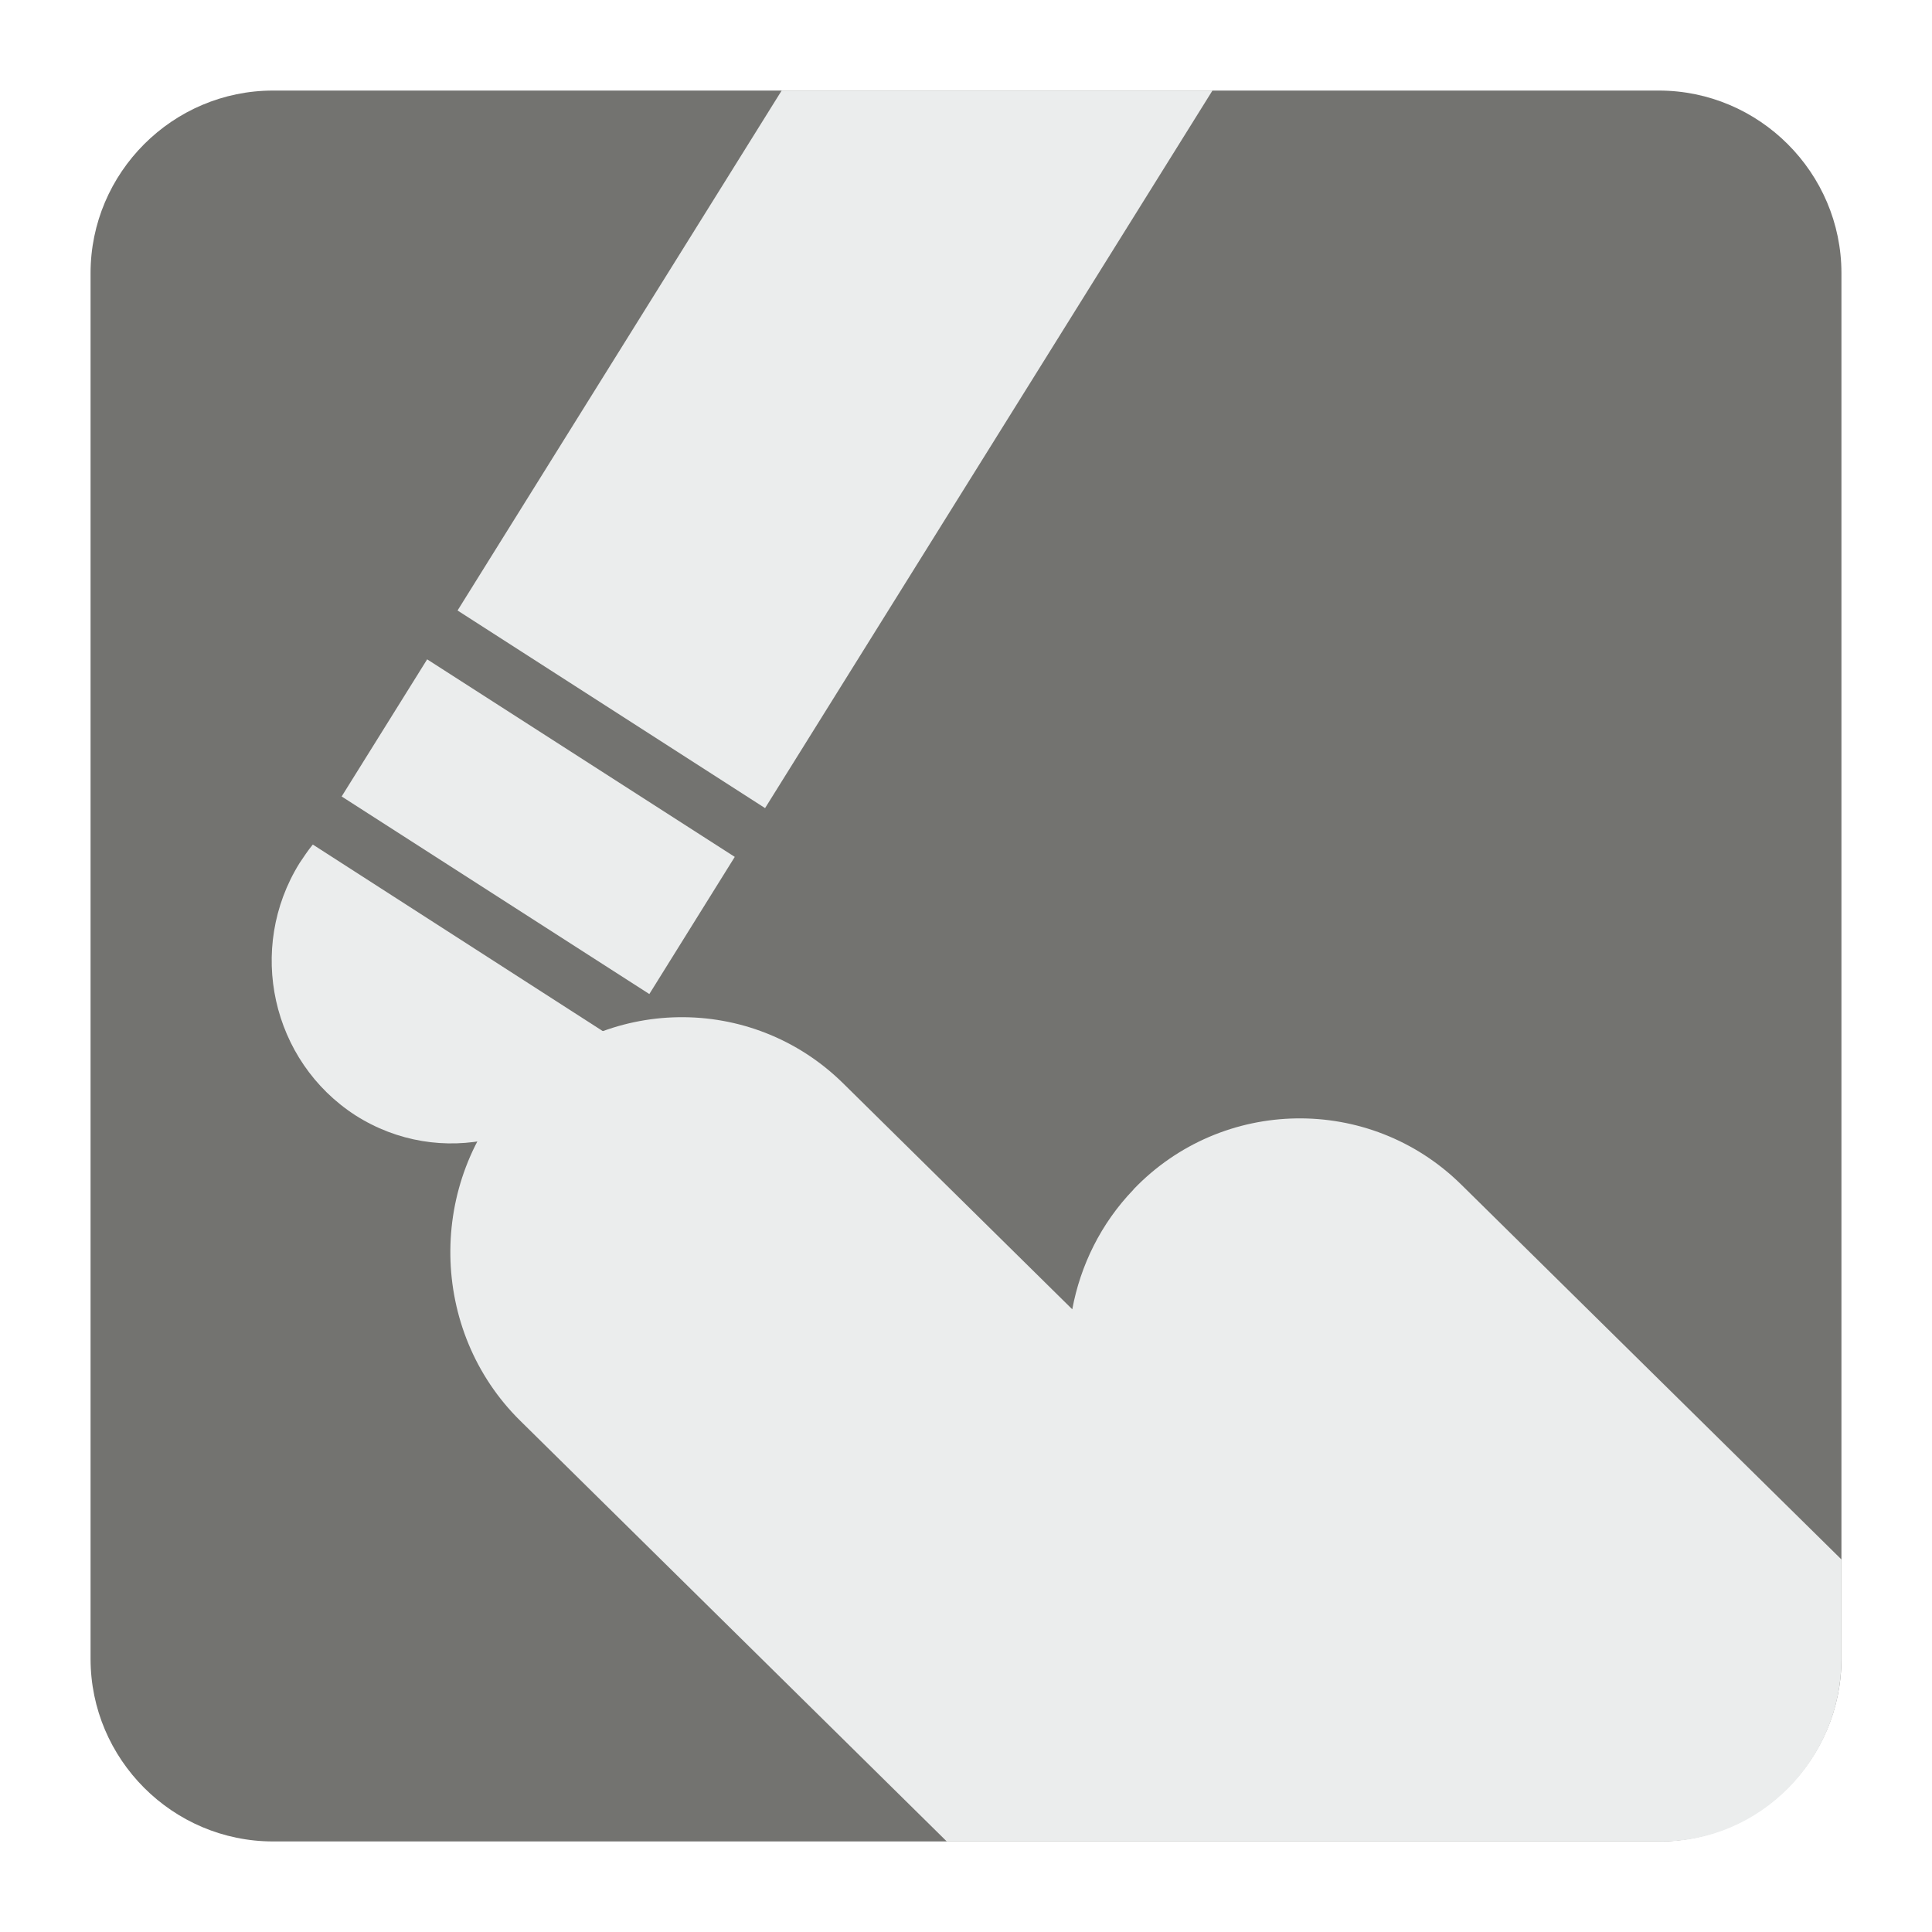
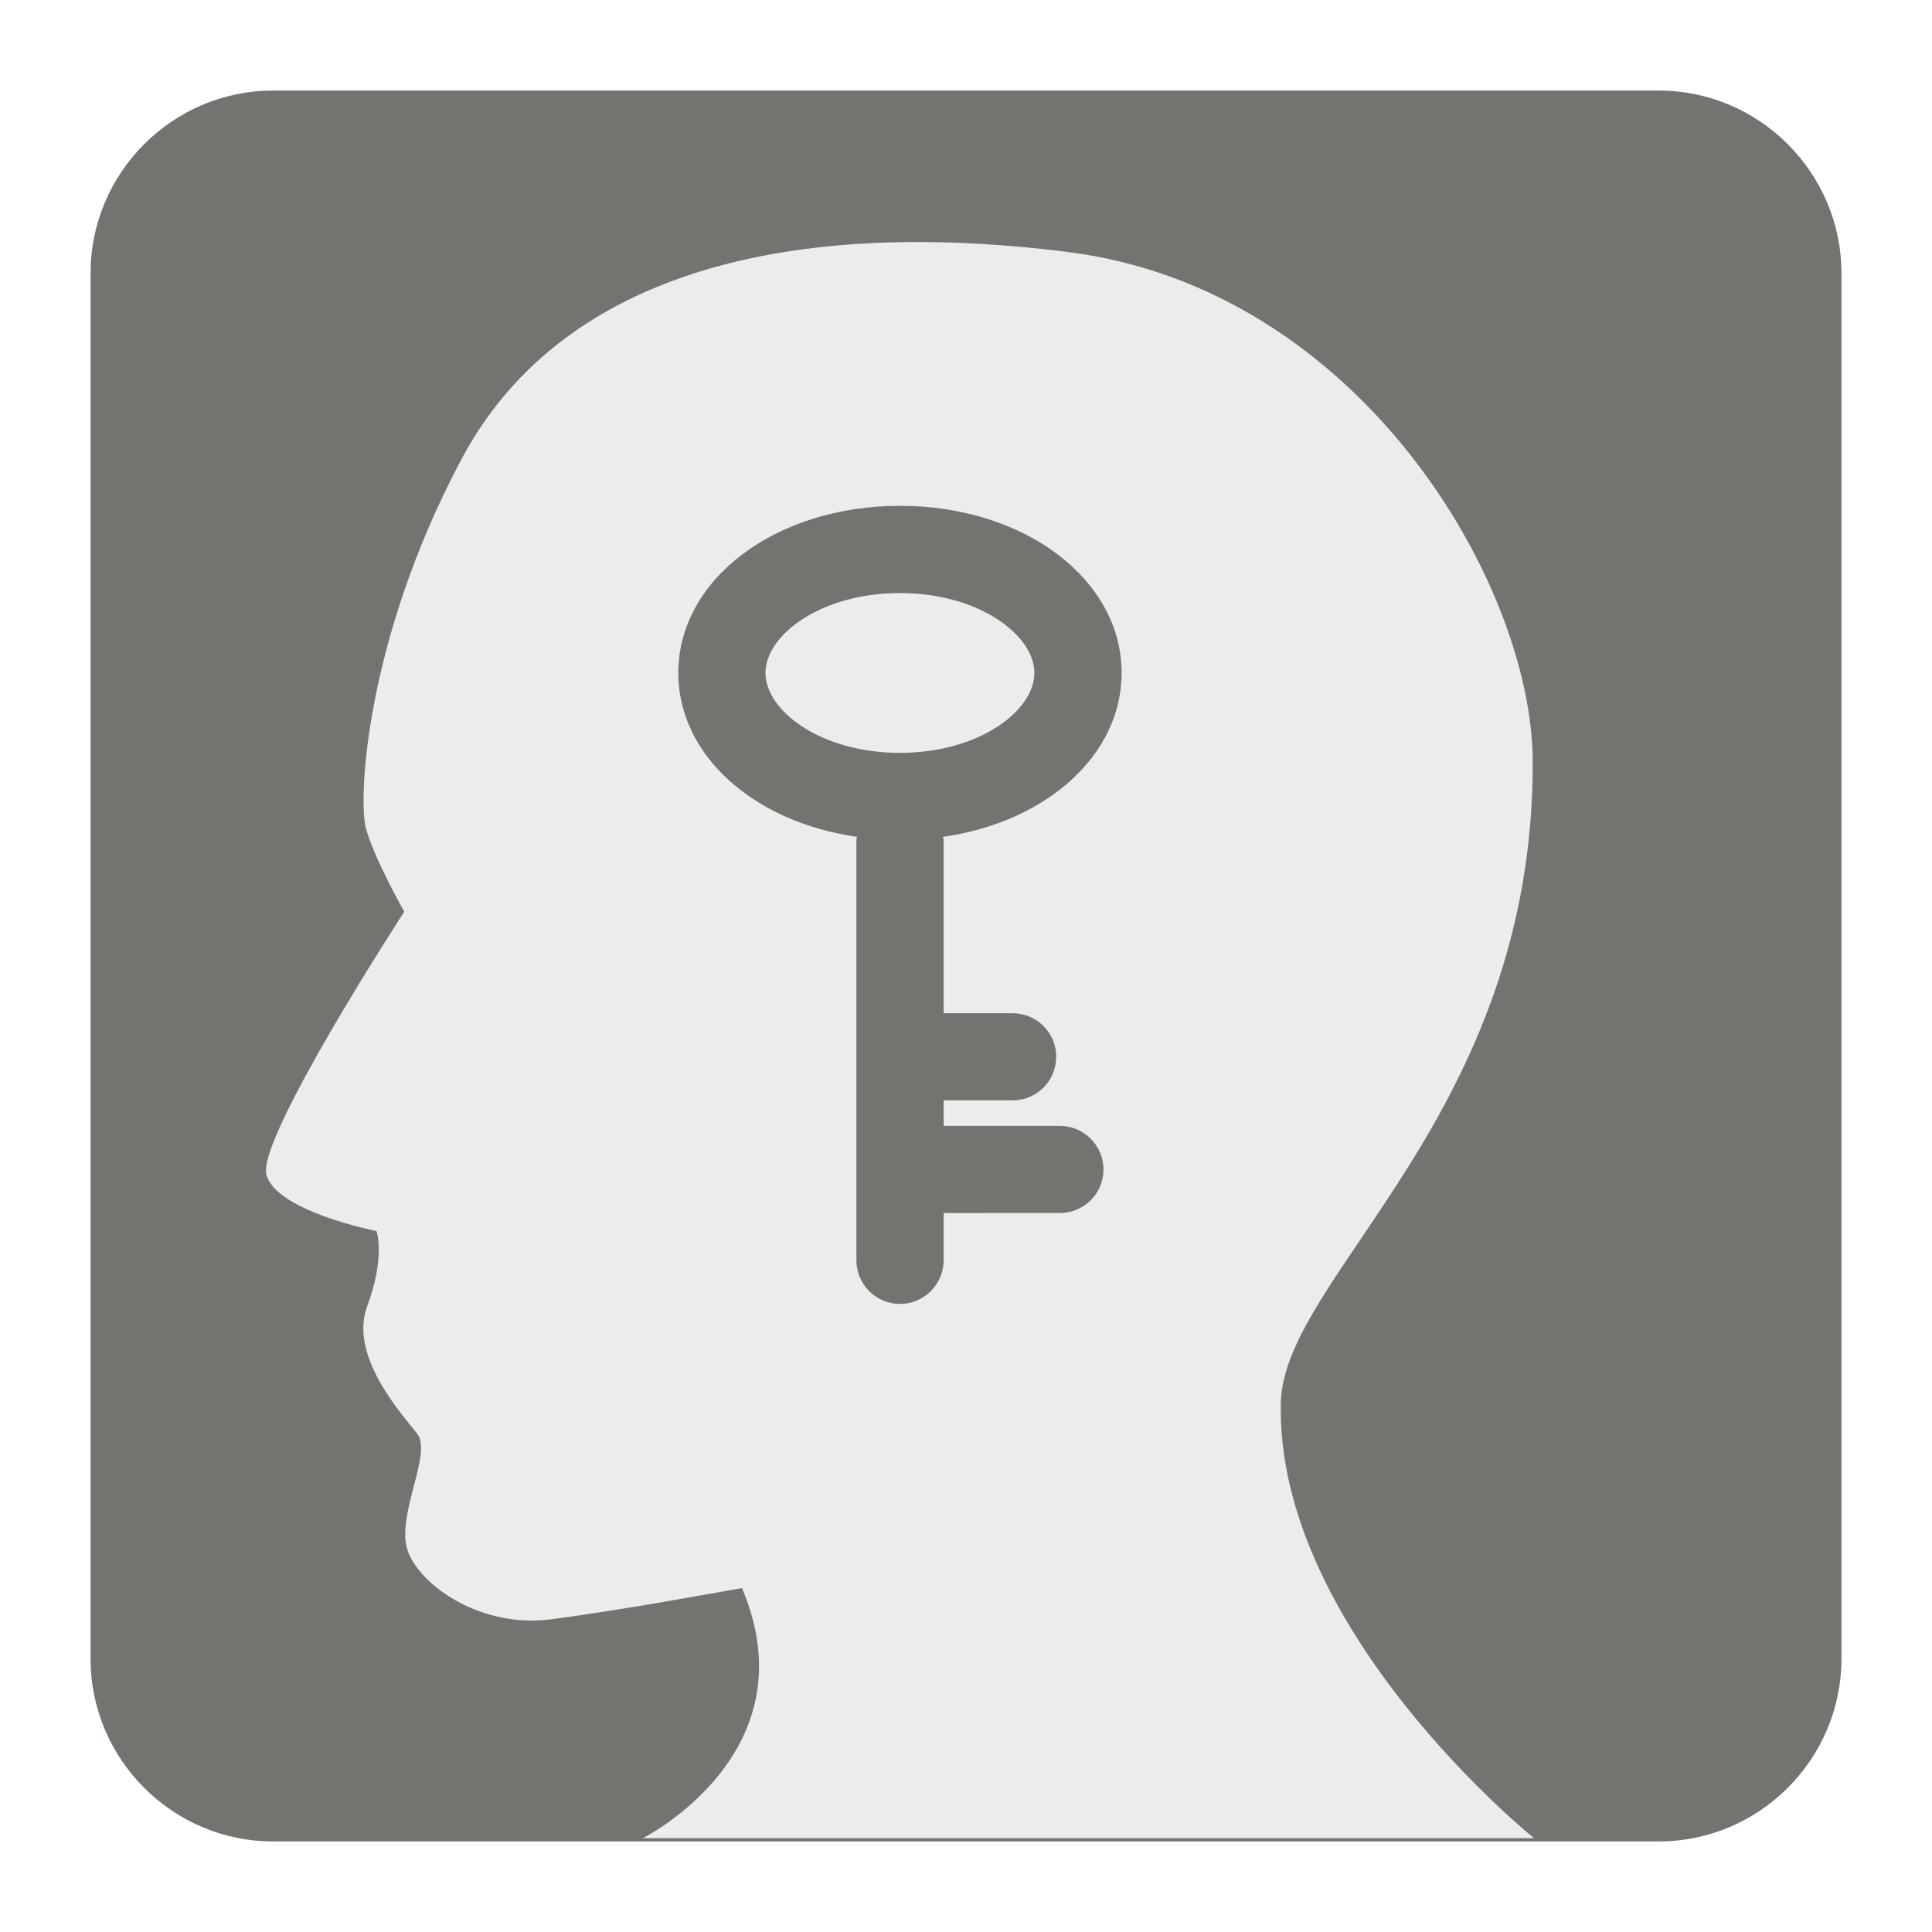
- <svg xmlns="http://www.w3.org/2000/svg" version="1.1" x="0px" y="0px" width="128" height="128" viewBox="0, 0, 128, 128">
+ <svg xmlns="http://www.w3.org/2000/svg" id="svg3325" viewBox="0, 0, 128, 128" height="128" width="128" y="0px" x="0px" version="1.1">
  <g id="Background">
-     <rect x="0" y="0" width="128" height="128" fill="#000000" fill-opacity="0" />
+     <rect id="rect3308" fill-opacity="0" fill="#000000" height="128" width="128" y="0" x="0" />
  </g>
-   <g id="Background">
-     <path d="M18.092,6 L109.903,6 C116.552,6 122,11.441 122,18.096 L122,109.902 C122,116.559 116.552,122 109.903,122 L18.092,122 C11.436,122 6,116.559 6,109.902 L6,18.096 C6,11.441 11.436,6 18.092,6" fill="#737370" />
-     <path d="M34.155,72.093 L34.168,72.093 C40.04,65.96 49.809,65.796 55.871,71.784 L71.041,86.745 C71.578,83.846 72.934,81.057 75.096,78.813 L75.096,78.801 C80.974,72.664 90.737,72.503 96.805,78.476 L122,103.318 L122,109.902 C122,116.559 116.635,122 110.083,122 L62.726,122 L34.472,94.133 C28.417,88.172 28.275,78.256 34.155,72.093" fill="#EBEDED" />
-     <path d="M40.706,68.809 C40.498,69.244 40.254,69.701 39.986,70.123 C36.468,75.777 29.106,77.438 23.545,73.892 C17.99,70.297 16.328,62.848 19.846,57.182 C20.119,56.772 20.406,56.341 20.724,55.953 z" fill="#EBEDED" />
-     <path d="M22.635,52.768 L43.02,65.858 L48.68,56.771 L28.3,43.683 z" fill="#EBEDED" />
-     <path d="M80.328,6 L50.688,53.539 L30.314,40.447 L51.787,6 z" fill="#EBEDED" />
+   <g id="g3321">
+     <path id="path3311" fill="#737370" d="M18.092,6 L109.903,6 C116.552,6 122,11.441 122,18.096 L122,109.902 C122,116.559 116.552,122 109.903,122 L18.092,122 C11.436,122 6,116.559 6,109.902 L6,18.096 C6,11.441 11.436,6 18.092,6" />
+     <g style="fill:#ebeded;fill-opacity:1" id="g2684" transform="matrix(2.25,0,0,2.25,6.750038,16.03405)">
+       <g style="fill:#ebeded;fill-opacity:1" id="g2682">
+         <path style="fill:#ebeded;fill-opacity:1" id="path2678" d="m 27.458,12.688 c 0,-1.11 -1.628,-2.351 -3.959,-2.351 -2.333,0 -3.959,1.239 -3.959,2.351 0,1.113 1.626,2.354 3.959,2.354 2.332,-10e-4 3.959,-1.24 3.959,-2.354 z" />
+         <path style="fill:#ebeded;fill-opacity:1" id="path2680" d="M 15.929,47 H 42.17 c 0,0 -7.614,-6.121 -7.455,-12.829 C 34.81,30.43 42.17,25.675 42.132,15.283 42.11,10.06 37.043,1.375 28.44,0.294 19.835,-0.791 13.394,1.104 10.581,6.408 c -2.817,5.303 -3.03,9.957 -2.814,10.823 0.218,0.867 1.137,2.488 1.137,2.488 0,0 -4.329,6.655 -4.061,7.738 0.274,1.083 3.244,1.666 3.244,1.666 0,0 0.269,0.753 -0.275,2.214 -0.542,1.463 1.007,3.16 1.473,3.753 0.458,0.593 -0.65,2.435 -0.273,3.465 0.378,1.027 2.167,2.271 4.22,2 2.059,-0.271 4.699,-0.757 5.616,-0.92 C 20.917,44.505 15.929,47 15.929,47 Z m 1.044,-34.312 c 0,-2.758 2.866,-4.919 6.528,-4.92 3.66,0 6.526,2.162 6.526,4.919 0,2.433 -2.228,4.396 -5.261,4.829 0.001,0.032 0.02,0.06 0.02,0.092 v 5.101 h 2.03 c 0.711,0.001 1.284,0.572 1.284,1.281 0,0.712 -0.572,1.285 -1.284,1.285 h -2.03 v 0.751 h 3.42 c 0.71,0 1.286,0.574 1.286,1.285 0,0.708 -0.575,1.281 -1.285,1.28 l -3.421,10e-4 v 1.39 c 0,0.709 -0.576,1.286 -1.286,1.286 -0.708,0 -1.284,-0.577 -1.283,-1.286 V 17.607 c 0,-0.032 0.016,-0.06 0.019,-0.093 -3.036,-0.43 -5.263,-2.395 -5.263,-4.826 z" />
+       </g>
+     </g>
  </g>
-   <defs />
+   <defs id="defs3323" />
</svg>
